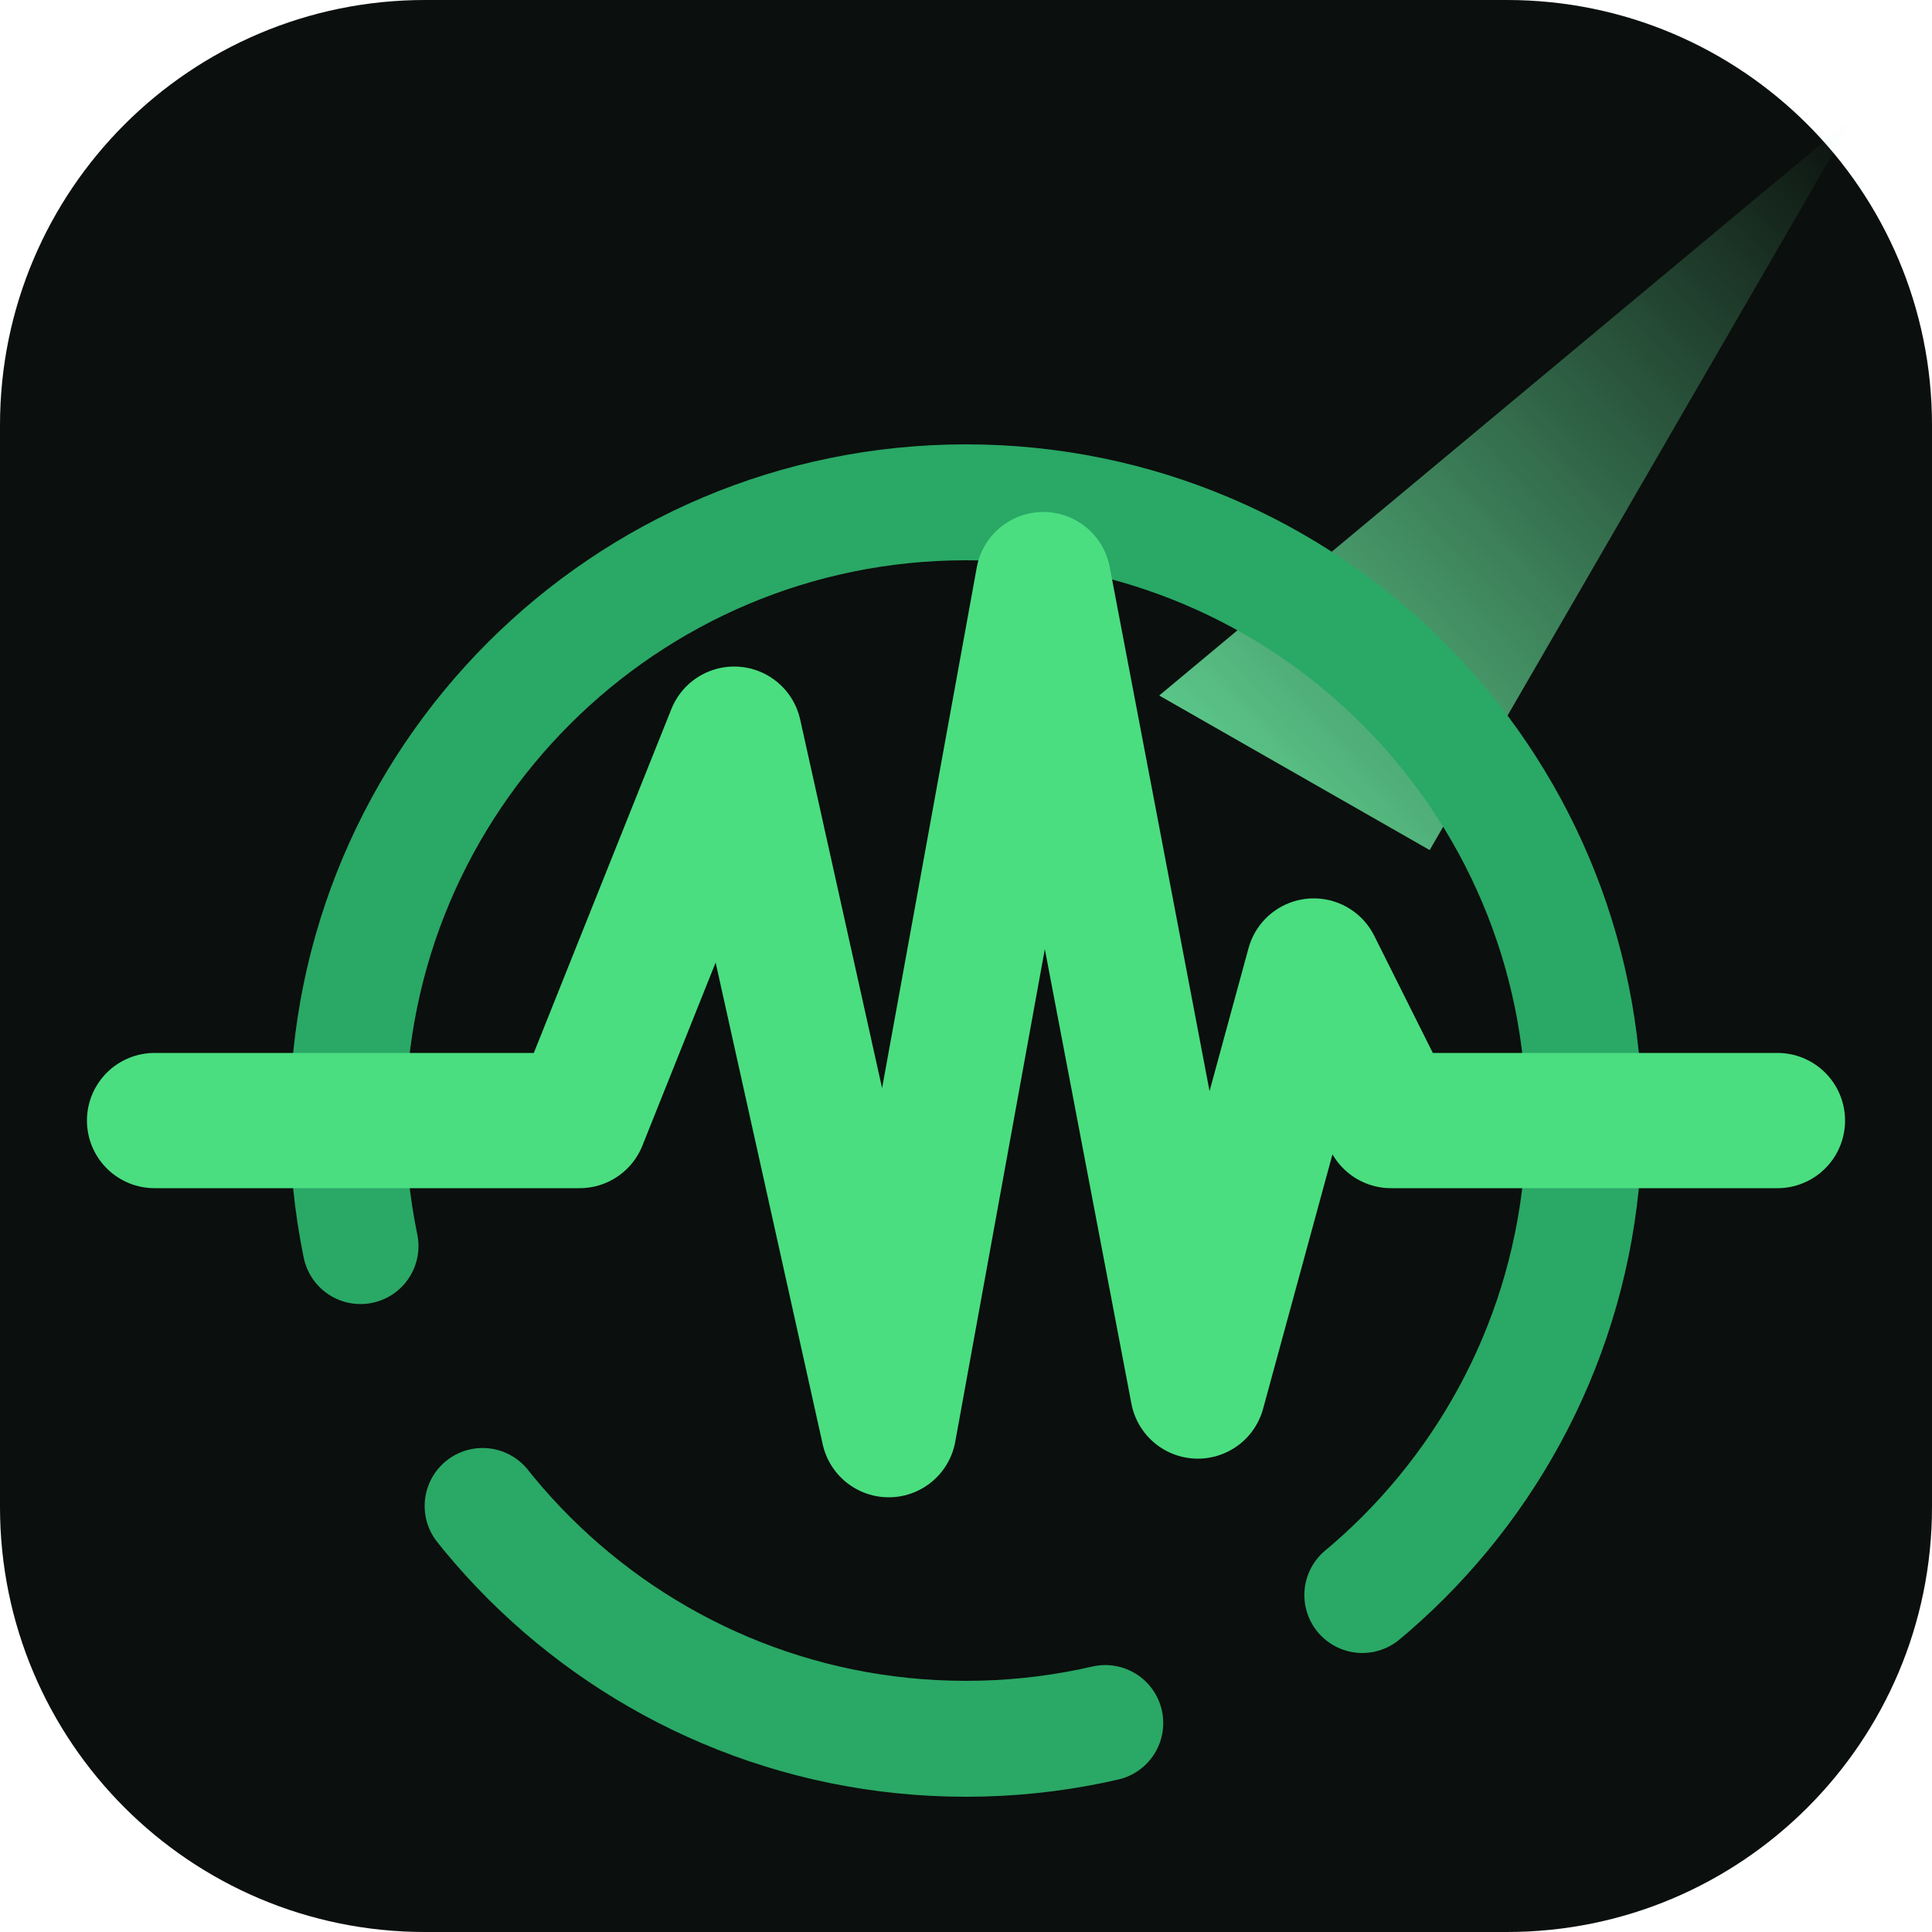
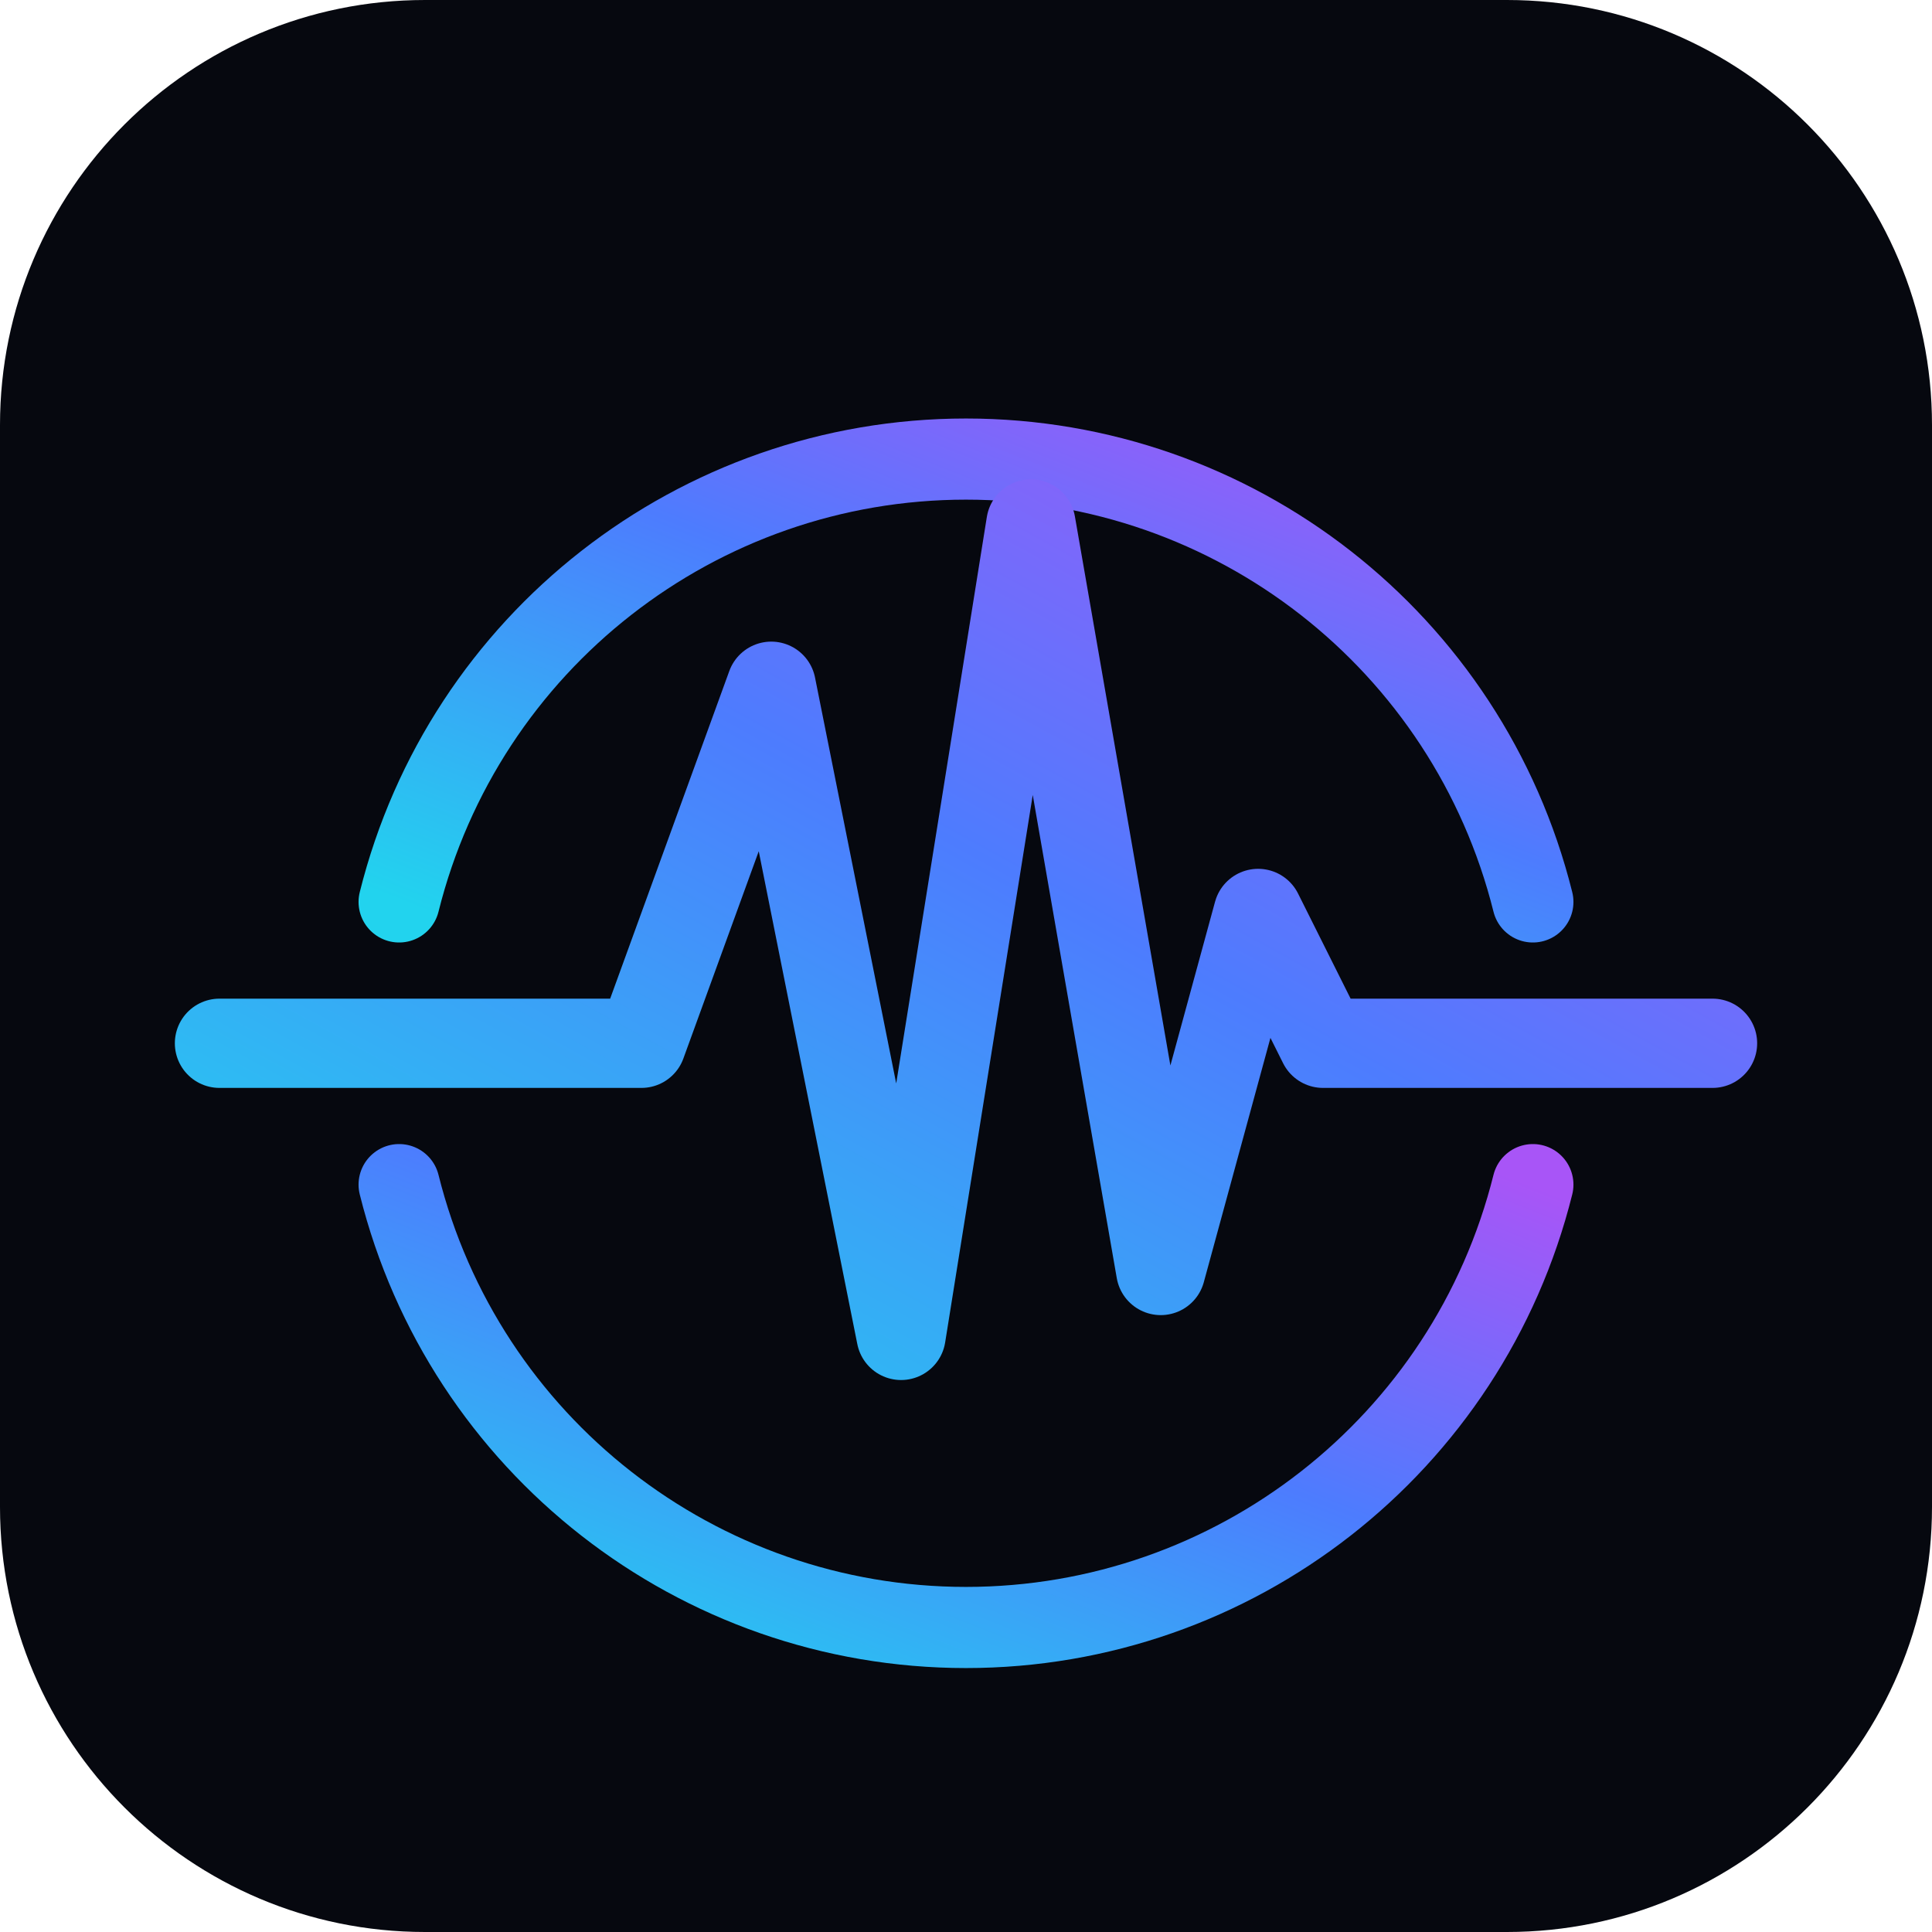
<svg xmlns="http://www.w3.org/2000/svg" viewBox="0 0 100 100">
  <defs>
-     <linearGradient id="beam" x1="0" y1="1" x2="1" y2="0">
-       <stop offset="0%" stop-color="#6ef2a6" stop-opacity="0.9" />
-       <stop offset="100%" stop-color="#6ef2a6" stop-opacity="0" />
+     <linearGradient id="ps" x1="0" y1="1" x2="1" y2="0">
+       <stop offset="0%" stop-color="#22d3ee" />
+       <stop offset="55%" stop-color="#4d7cfe" />
+       <stop offset="100%" stop-color="#a855f7" />
    </linearGradient>
  </defs>
-   <rect width="100" height="100" rx="22" fill="#0b0f0d" />
-   <polygon points="60,36 96,6 74,44" fill="url(#beam)" />
-   <circle cx="50" cy="58" r="32" fill="none" stroke="#2aa866" stroke-width="6" stroke-linecap="round" stroke-dasharray="132 15 36 15" stroke-dashoffset="104" />
-   <path d="M 8 58 L 30 58 L 38 38 L 46 74 L 54 30 L 62 72 L 68 50 L 72 58 L 92 58" fill="none" stroke="#4ade80" stroke-width="7" stroke-linecap="round" stroke-linejoin="round" />
+   <rect width="100" height="100" rx="22" fill="#06080f" />
+   <g transform="translate(50 54) scale(0.84) translate(-50 -56)" fill="none" stroke="url(#ps)" stroke-linecap="round">
+     <path d="M 84.93 64.71 A 36 36 0 0 1 15.07 64.71" stroke-width="5" />
+     <path d="M 15.07 47.29 A 36 36 0 0 1 84.93 47.29" stroke-width="5" />
+     <path d="M 4 56 L 30 56 L 38 34 L 46 74 L 54 24 L 62 70 L 68 48 L 72 56 L 96 56" stroke-width="5.5" stroke-linejoin="round" />
+   </g>
</svg>
